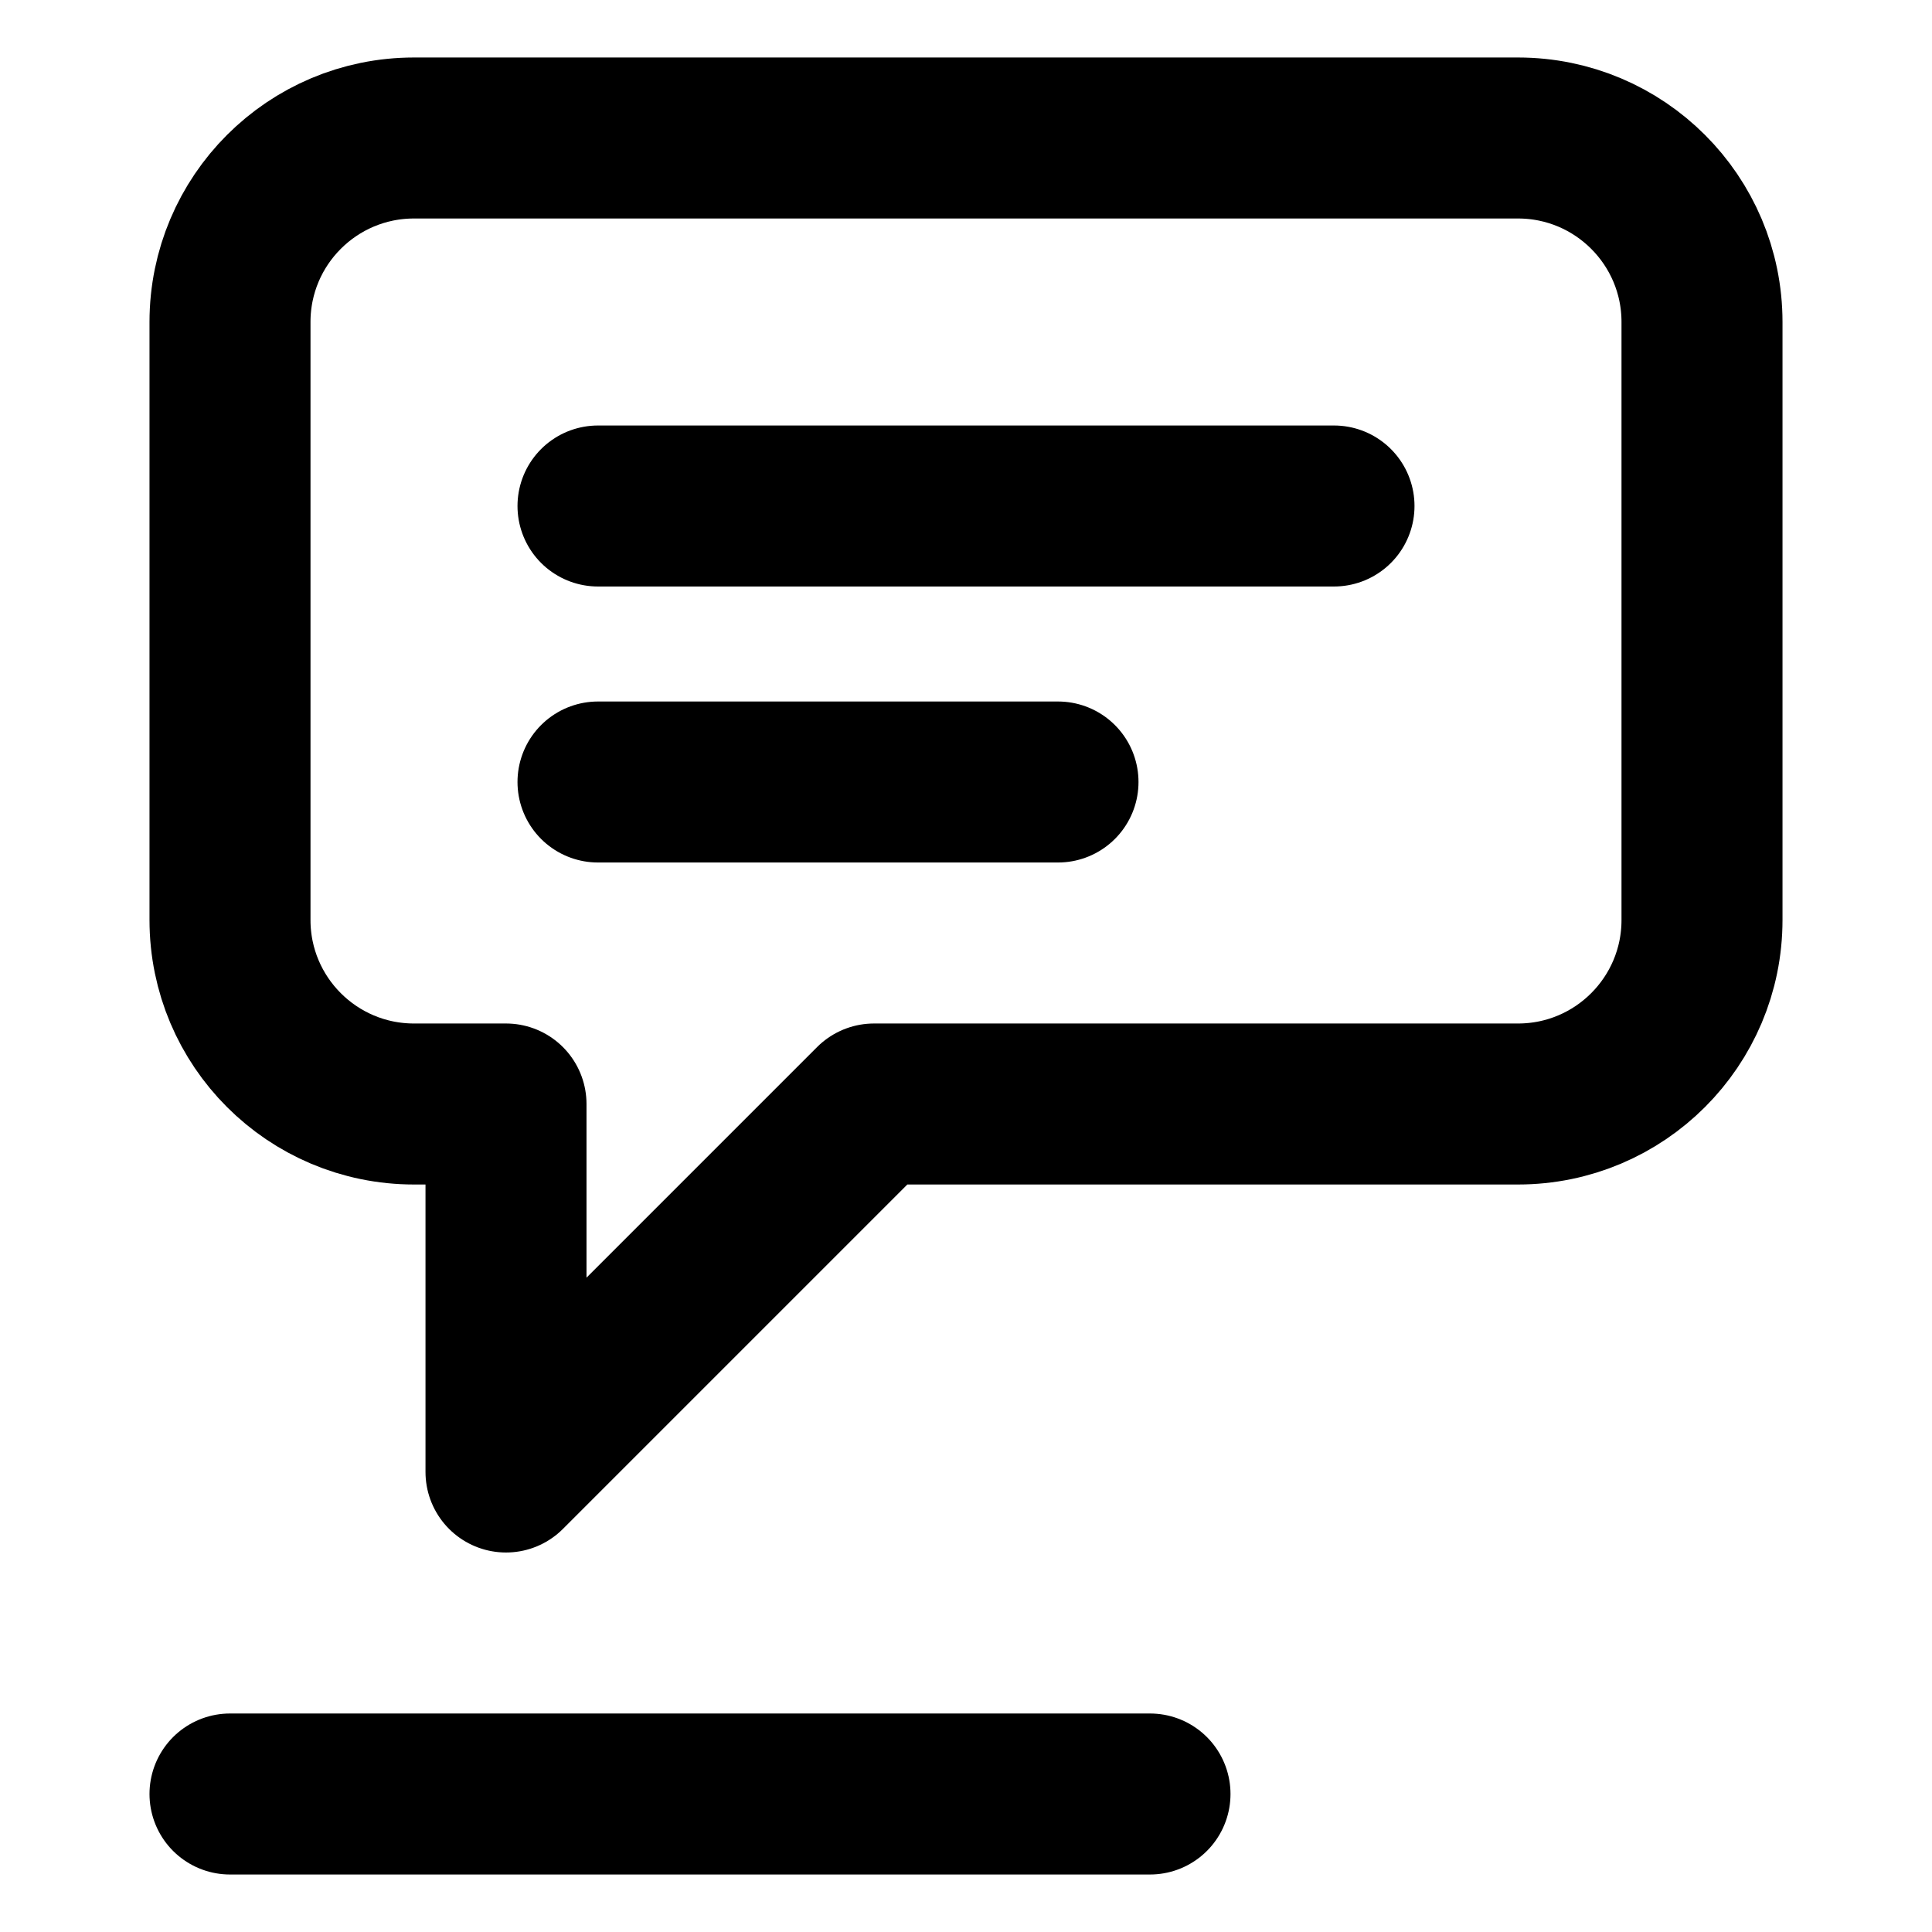
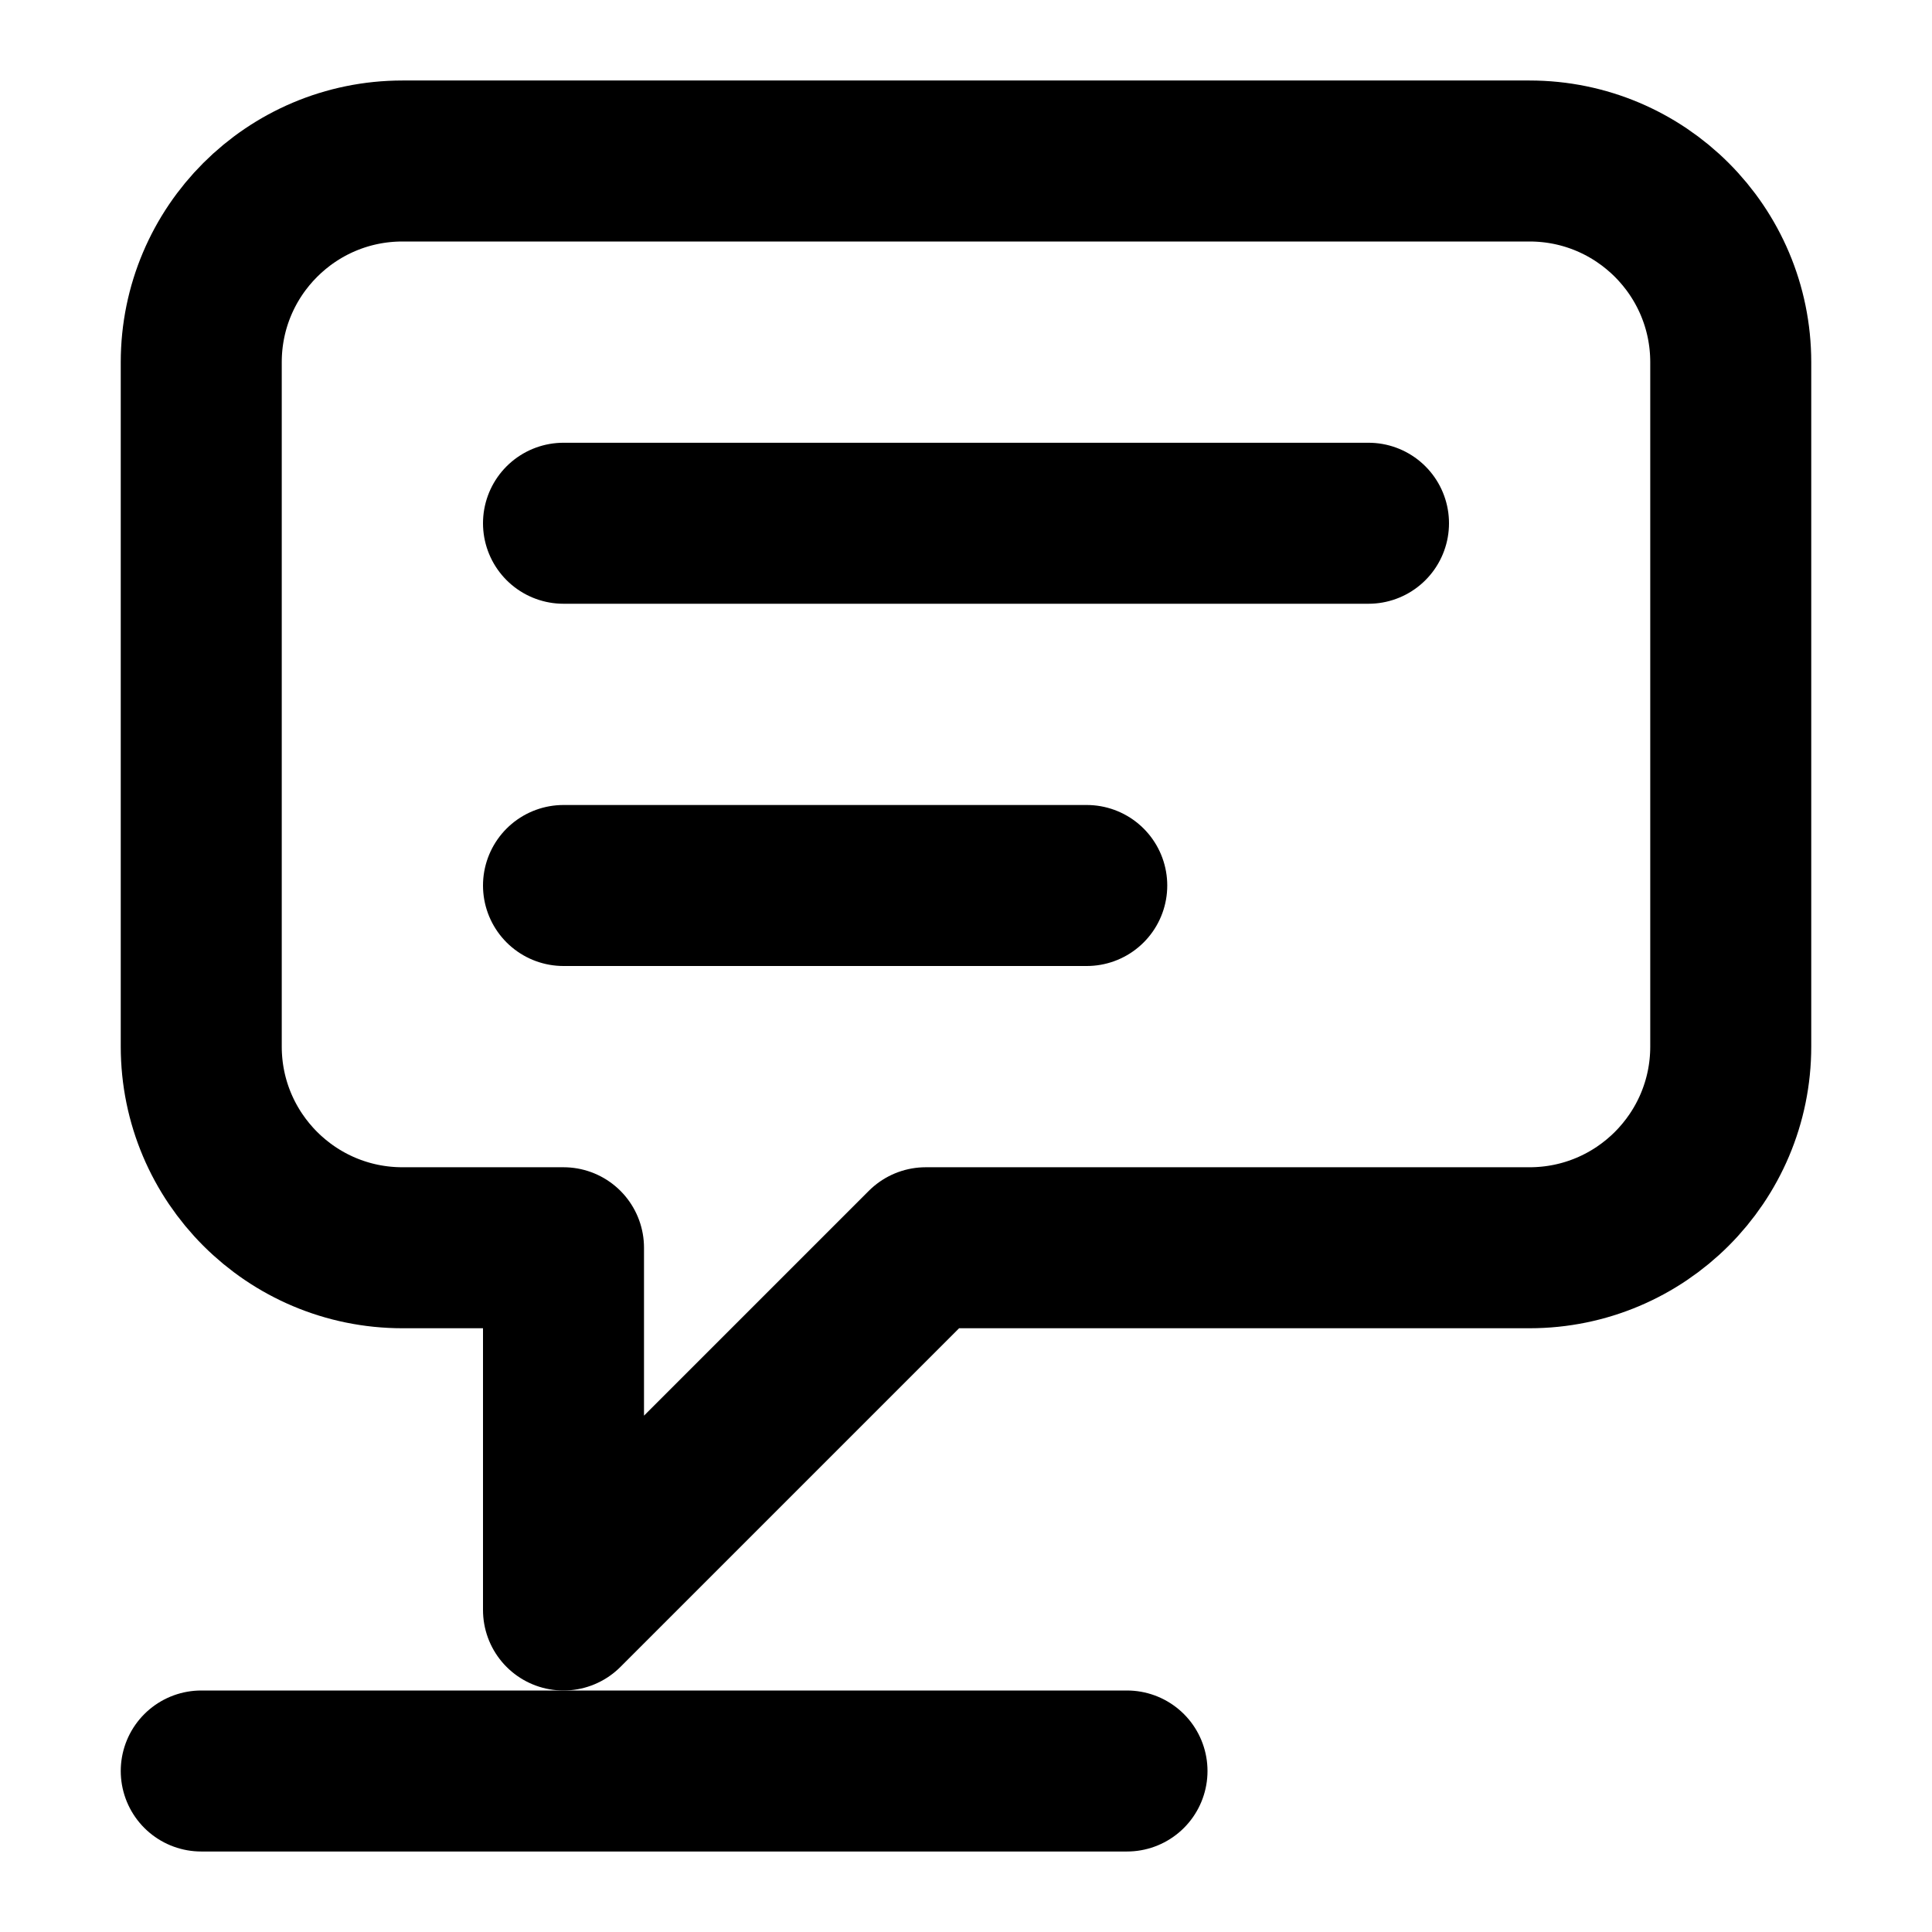
- <svg xmlns="http://www.w3.org/2000/svg" viewBox="1.5 1.5 21 21" width="24" height="24" fill="none" stroke="currentColor" stroke-width="1.75" stroke-linecap="round" stroke-linejoin="round">
-   <path d="M20 11.5a2 2 0 0 1-2 2h-7l-4 4v-4h-1a2 2 0 0 1-2-2V5a2 2 0 0 1 2-2h12a2 2 0 0 1 2 2z" />
-   <line x1="8" y1="7" x2="16" y2="7" />
-   <line x1="8" y1="10" x2="13" y2="10" />
-   <line x1="4" y1="21" x2="14" y2="21" />
+ <svg xmlns="http://www.w3.org/2000/svg" viewBox="0 0 24 24" width="24" height="24" fill="none" stroke="currentColor" stroke-width="2" stroke-linecap="round" stroke-linejoin="round">
+   <path d="M21.5 13a2.5 2.5 0 0 1-2.5 2.5h-7.5L7 20v-4.5H5a2.5 2.5 0 0 1-2.5-2.5V4.5A2.5 2.5 0 0 1 5 2h14a2.5 2.5 0 0 1 2.5 2.5z" />
+   <line x1="7" y1="6.5" x2="17" y2="6.5" />
+   <line x1="7" y1="11" x2="13.5" y2="11" />
+   <line x1="2.5" y1="22" x2="14" y2="22" />
</svg>
